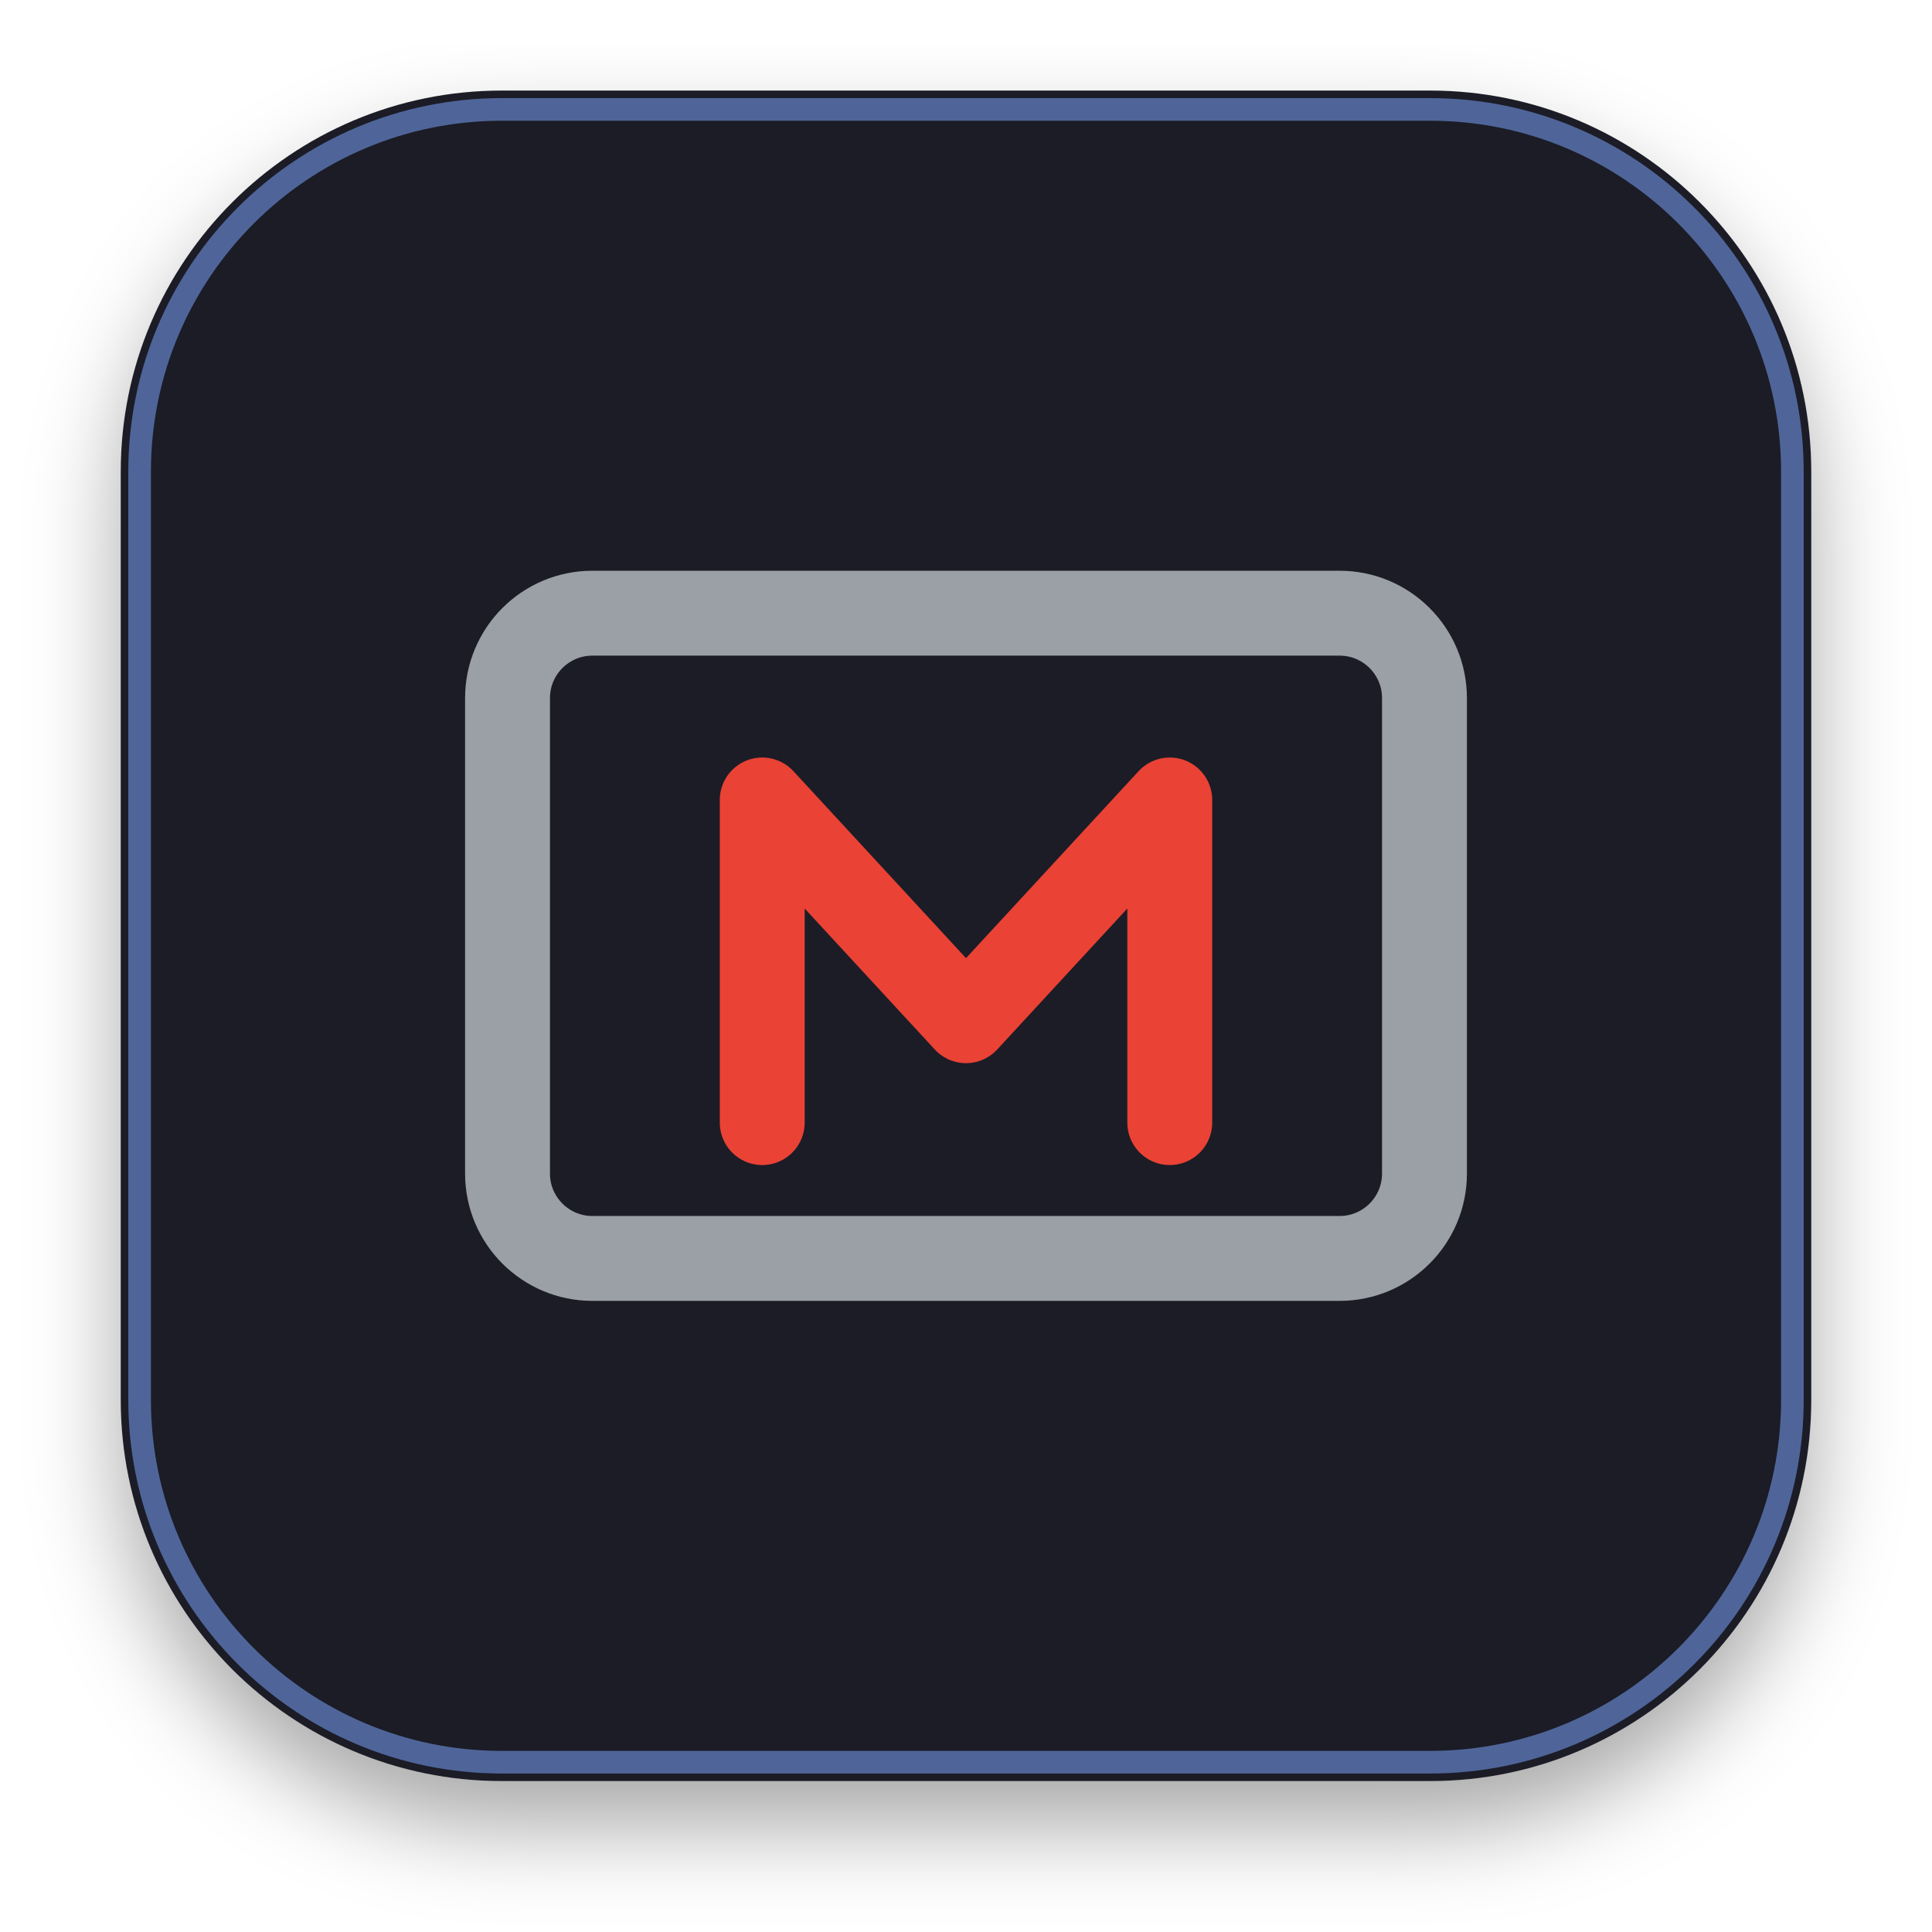
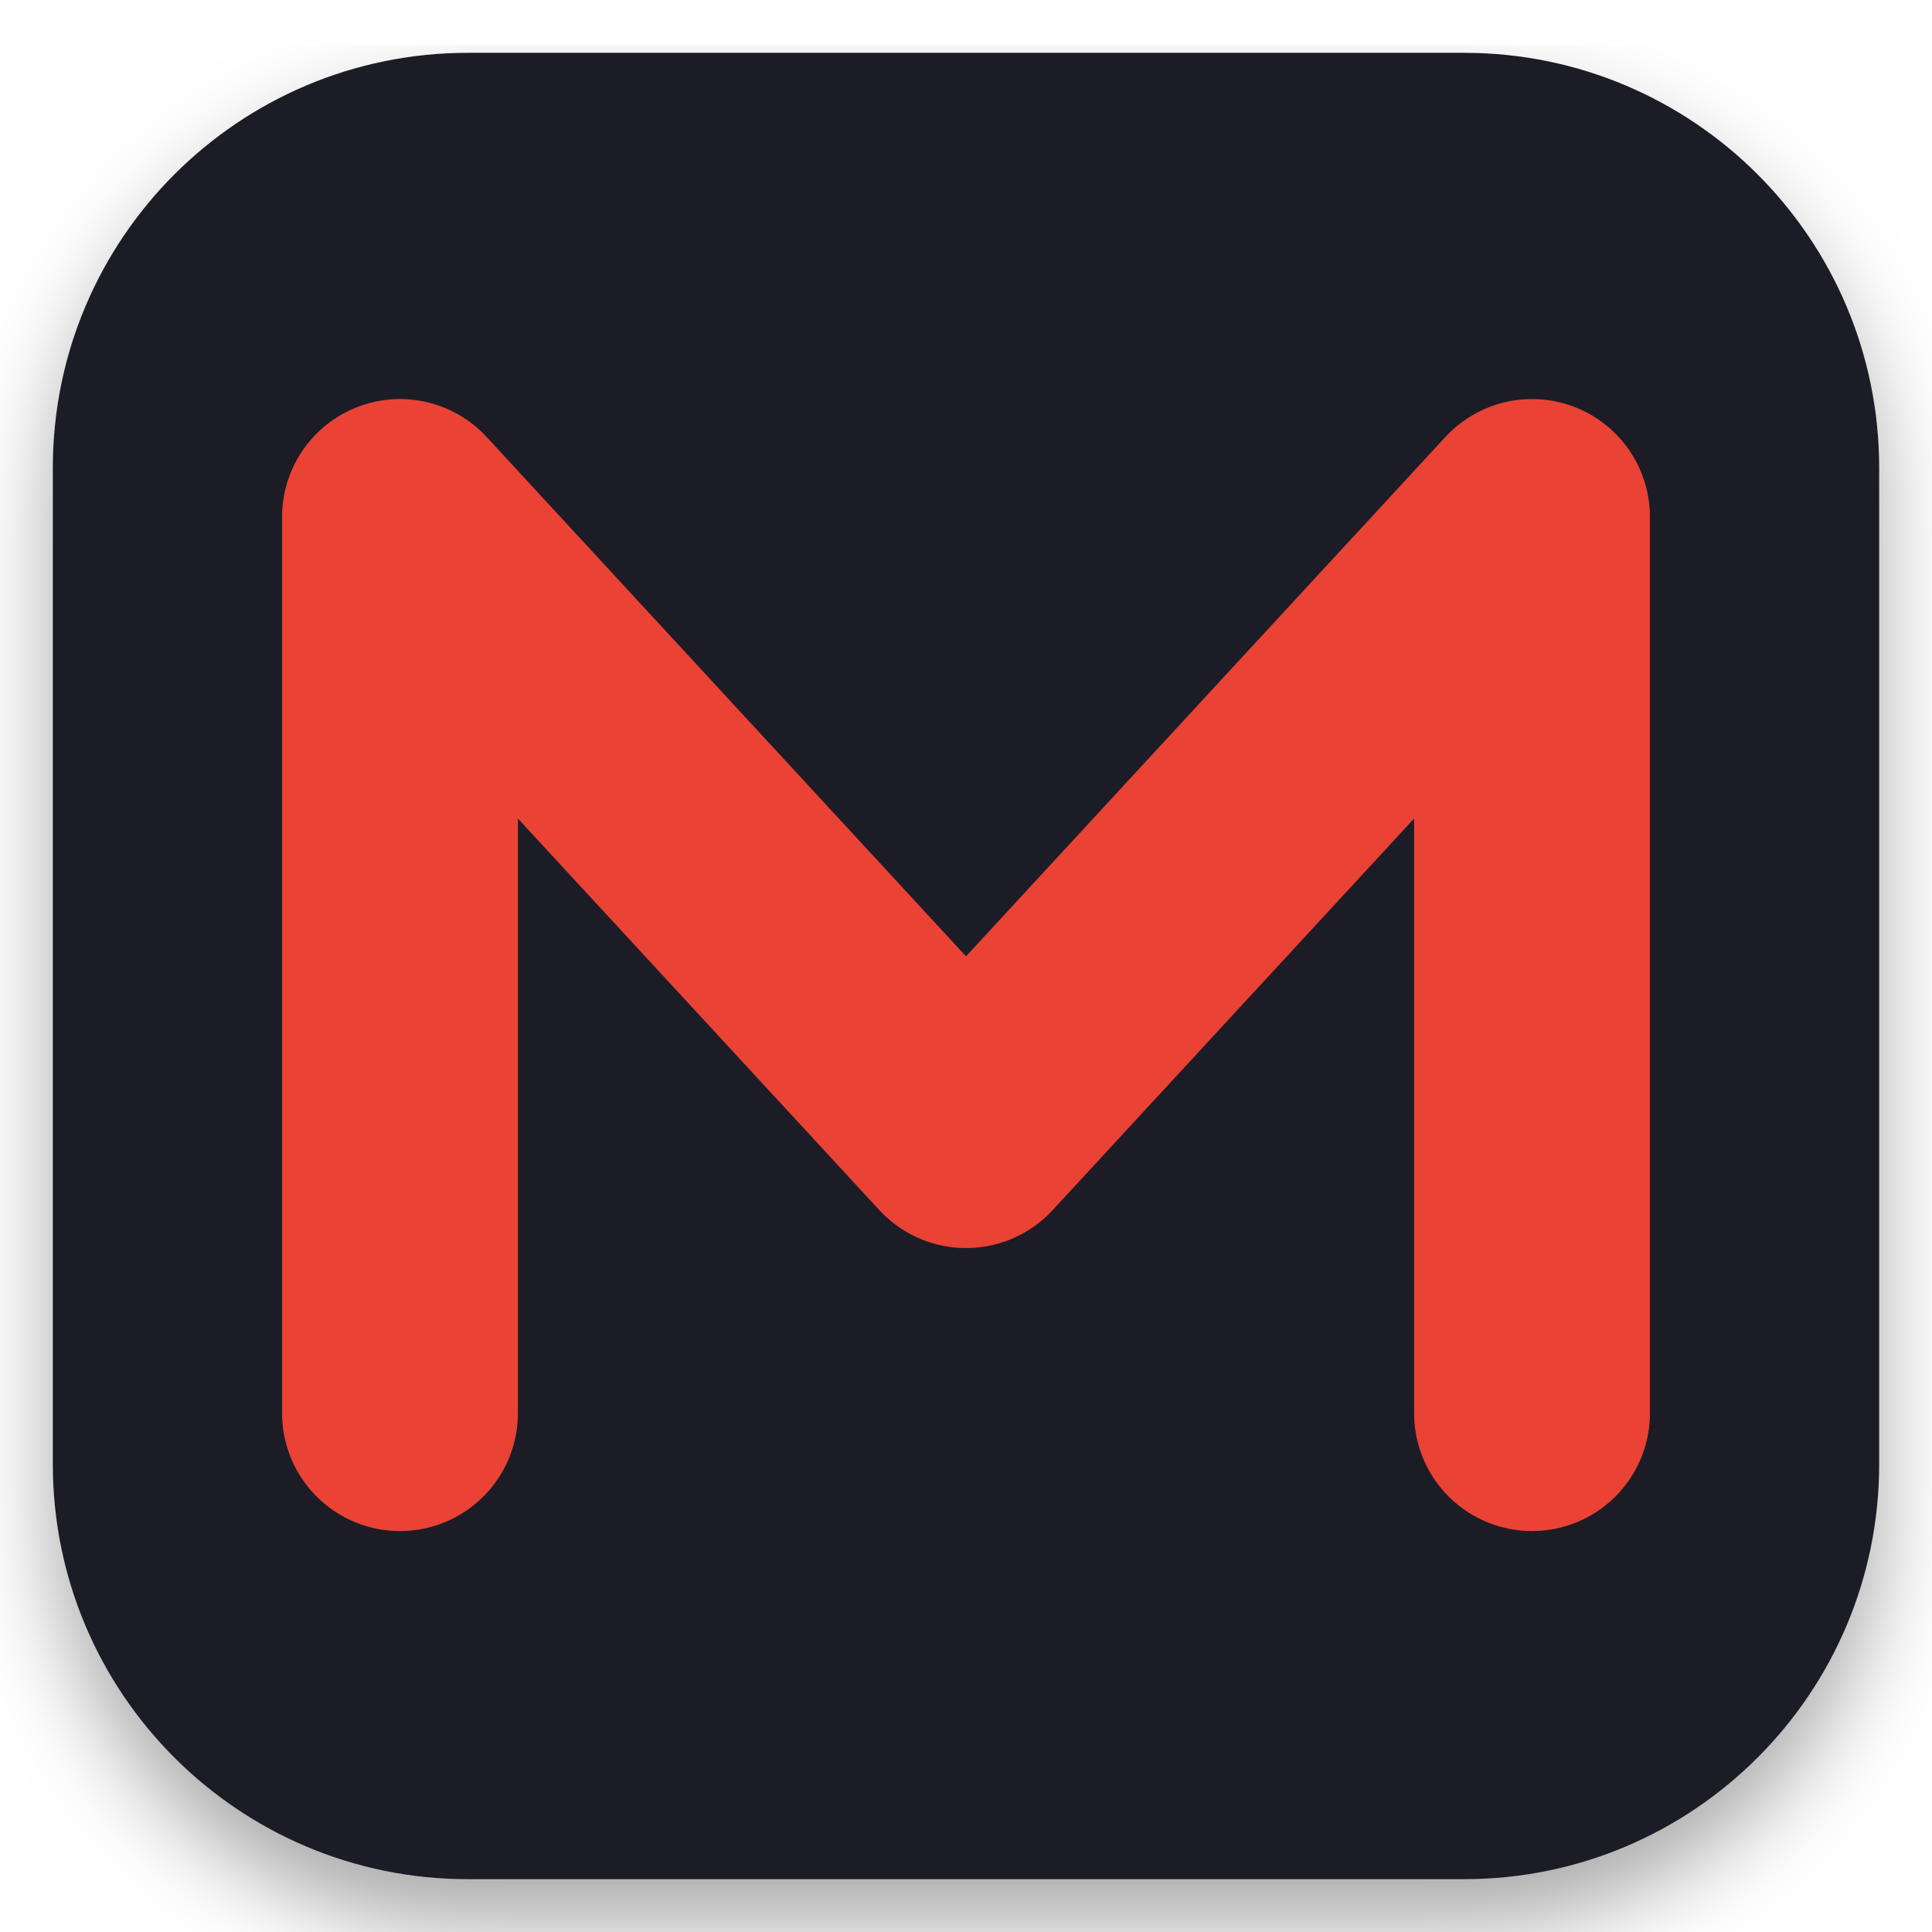
<svg xmlns="http://www.w3.org/2000/svg" viewBox="0 0 1024 1024">
  <defs>
    <filter id="shadow" x="-20%" y="-20%" width="140%" height="150%">
      <feGaussianBlur in="SourceAlpha" stdDeviation="24" />
      <feOffset dy="24" />
      <feComponentTransfer>
        <feFuncA type="linear" slope="0.34" />
      </feComponentTransfer>
      <feMerge>
        <feMergeNode />
        <feMergeNode in="SourceGraphic" />
      </feMerge>
    </filter>
  </defs>
  <g filter="url(#shadow)">
-     <rect x="64" y="48" width="896" height="896" rx="202" fill="#1a1b26" />
-     <rect x="74" y="58" width="876" height="876" rx="192" fill="none" stroke="#7aa2f7" stroke-width="12" stroke-opacity="0.55" />
-     <g transform="translate(224 208) scale(9)">
-       <rect x="5" y="13" width="54" height="38" rx="5" fill="none" stroke="#9aa0a6" stroke-width="5" />
+     <rect x="28" y="28" width="968" height="968" rx="220" fill="#1a1b26" />
+     <g transform="translate(-288 -326) scale(25)">
      <path d="M20 43V24l12 13 12-13v19" fill="none" stroke="#ea4335" stroke-width="5" stroke-linecap="round" stroke-linejoin="round" />
    </g>
  </g>
</svg>
